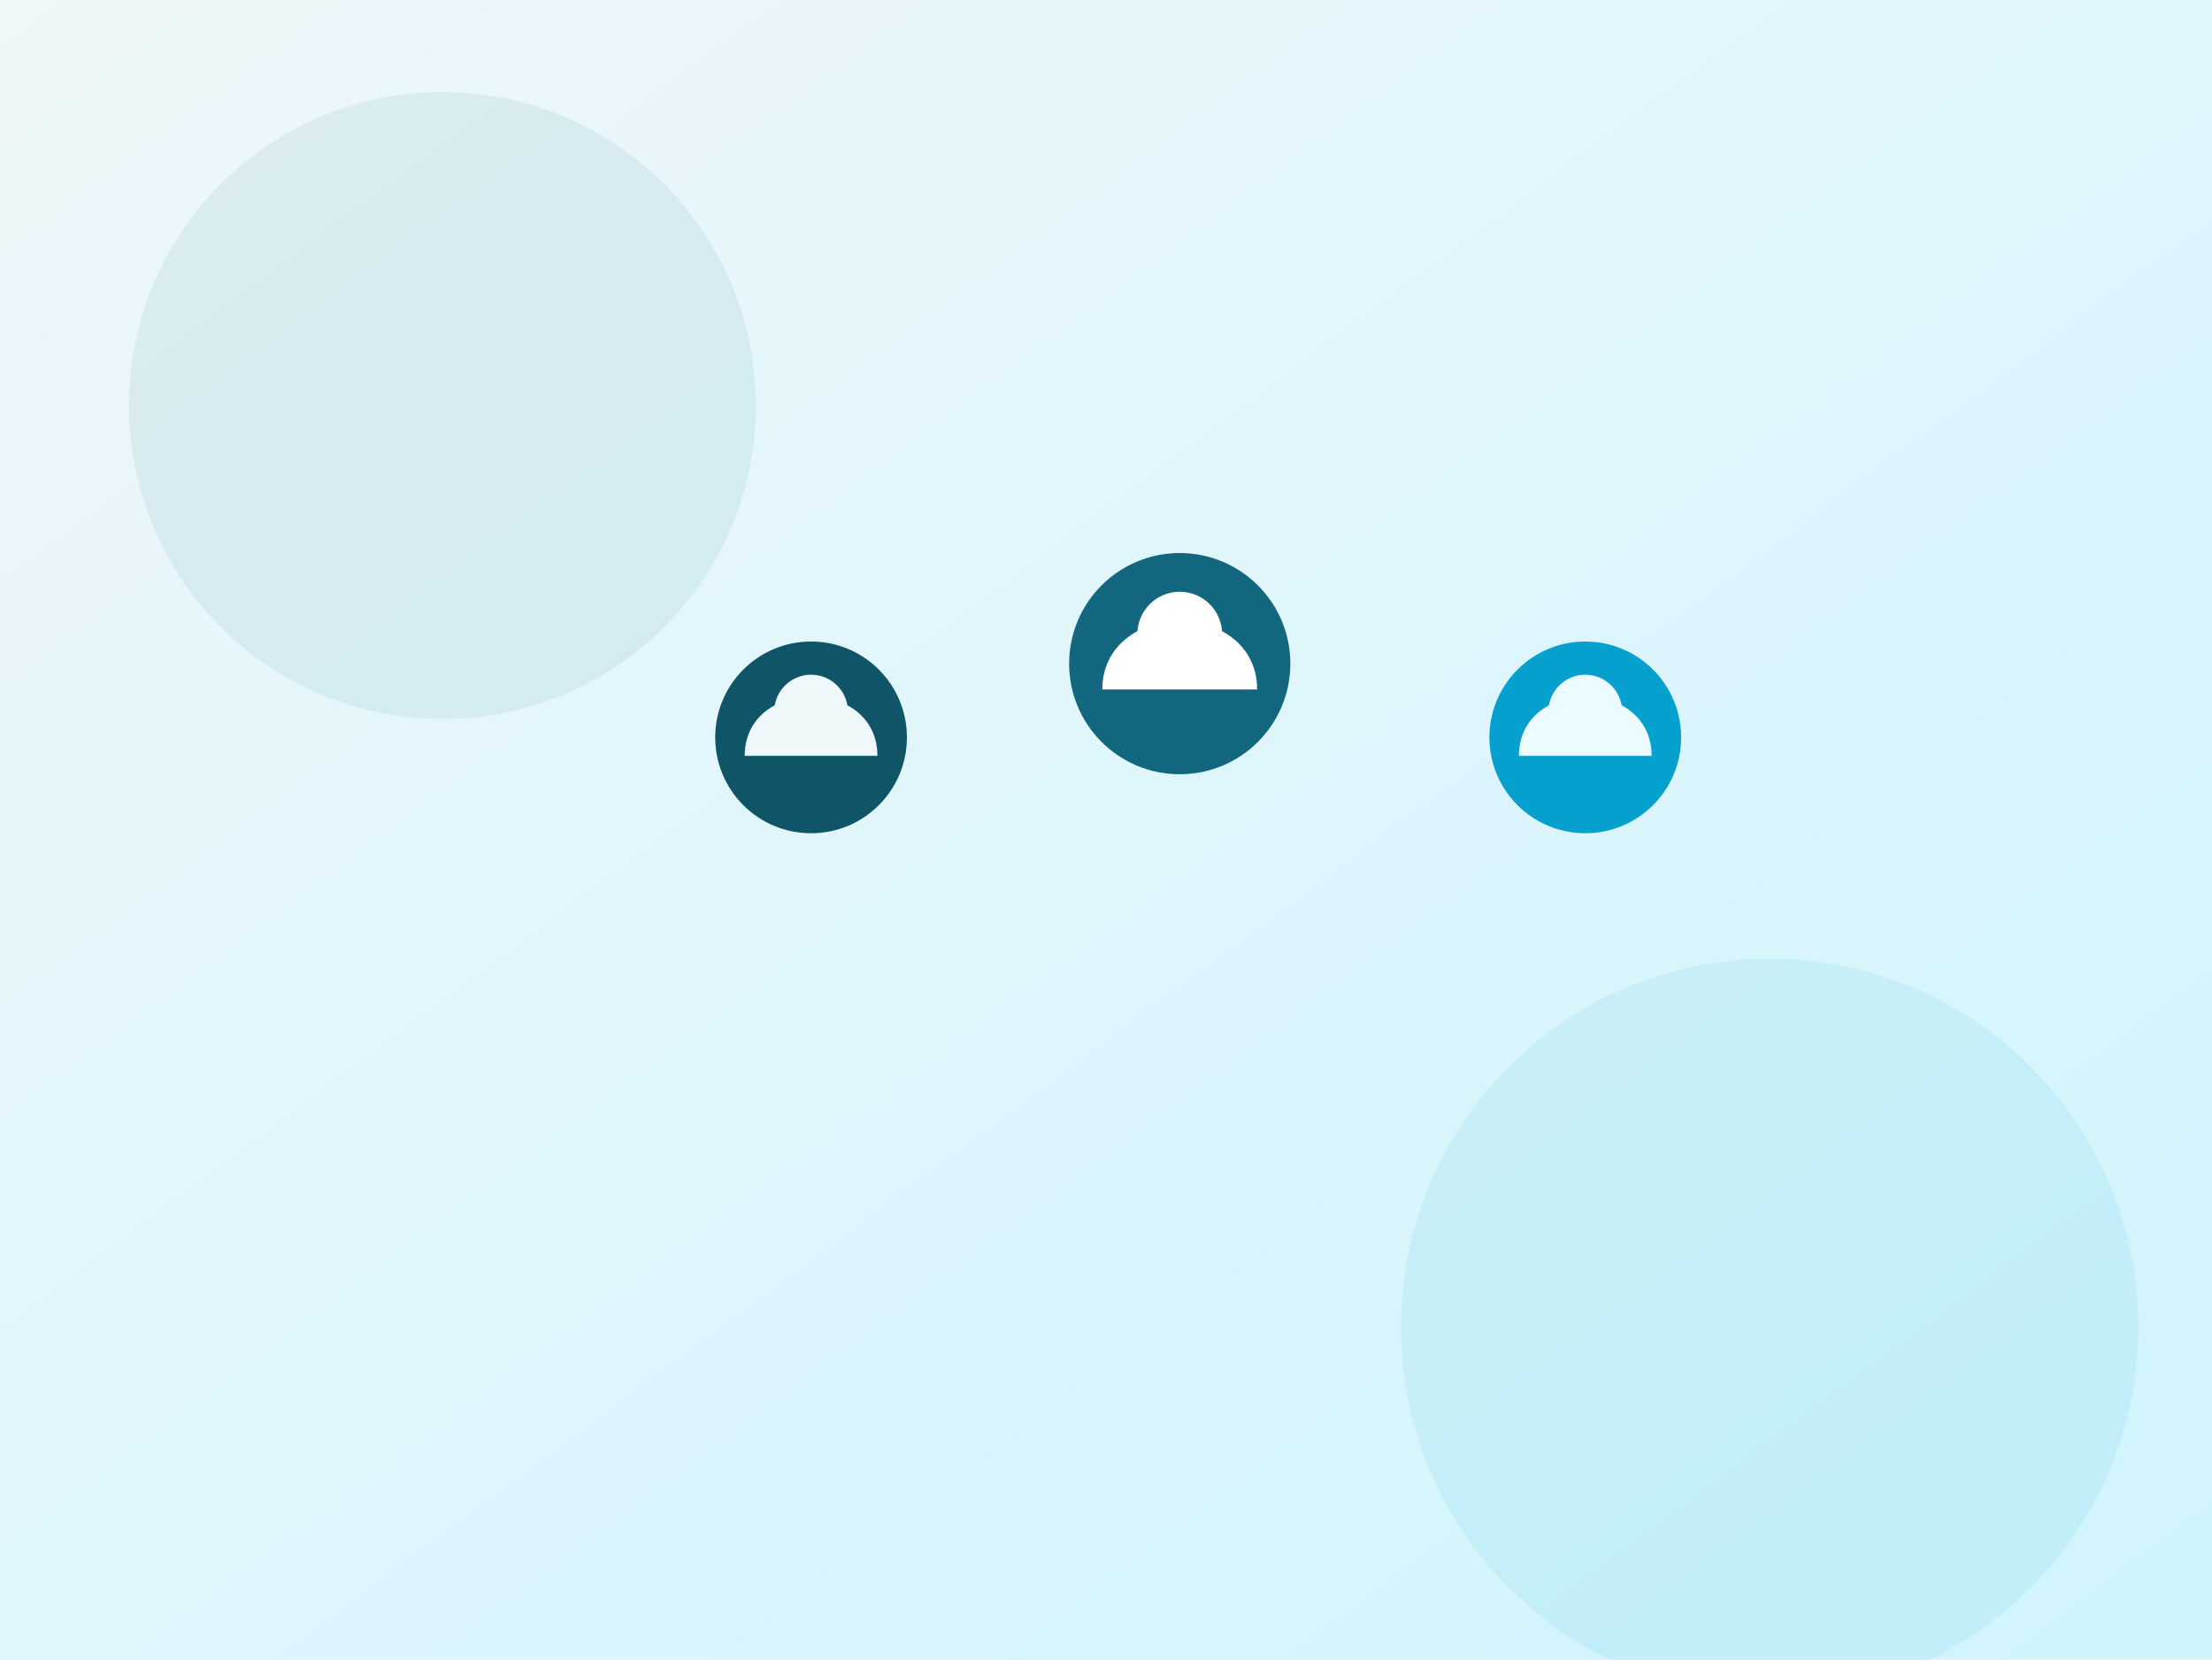
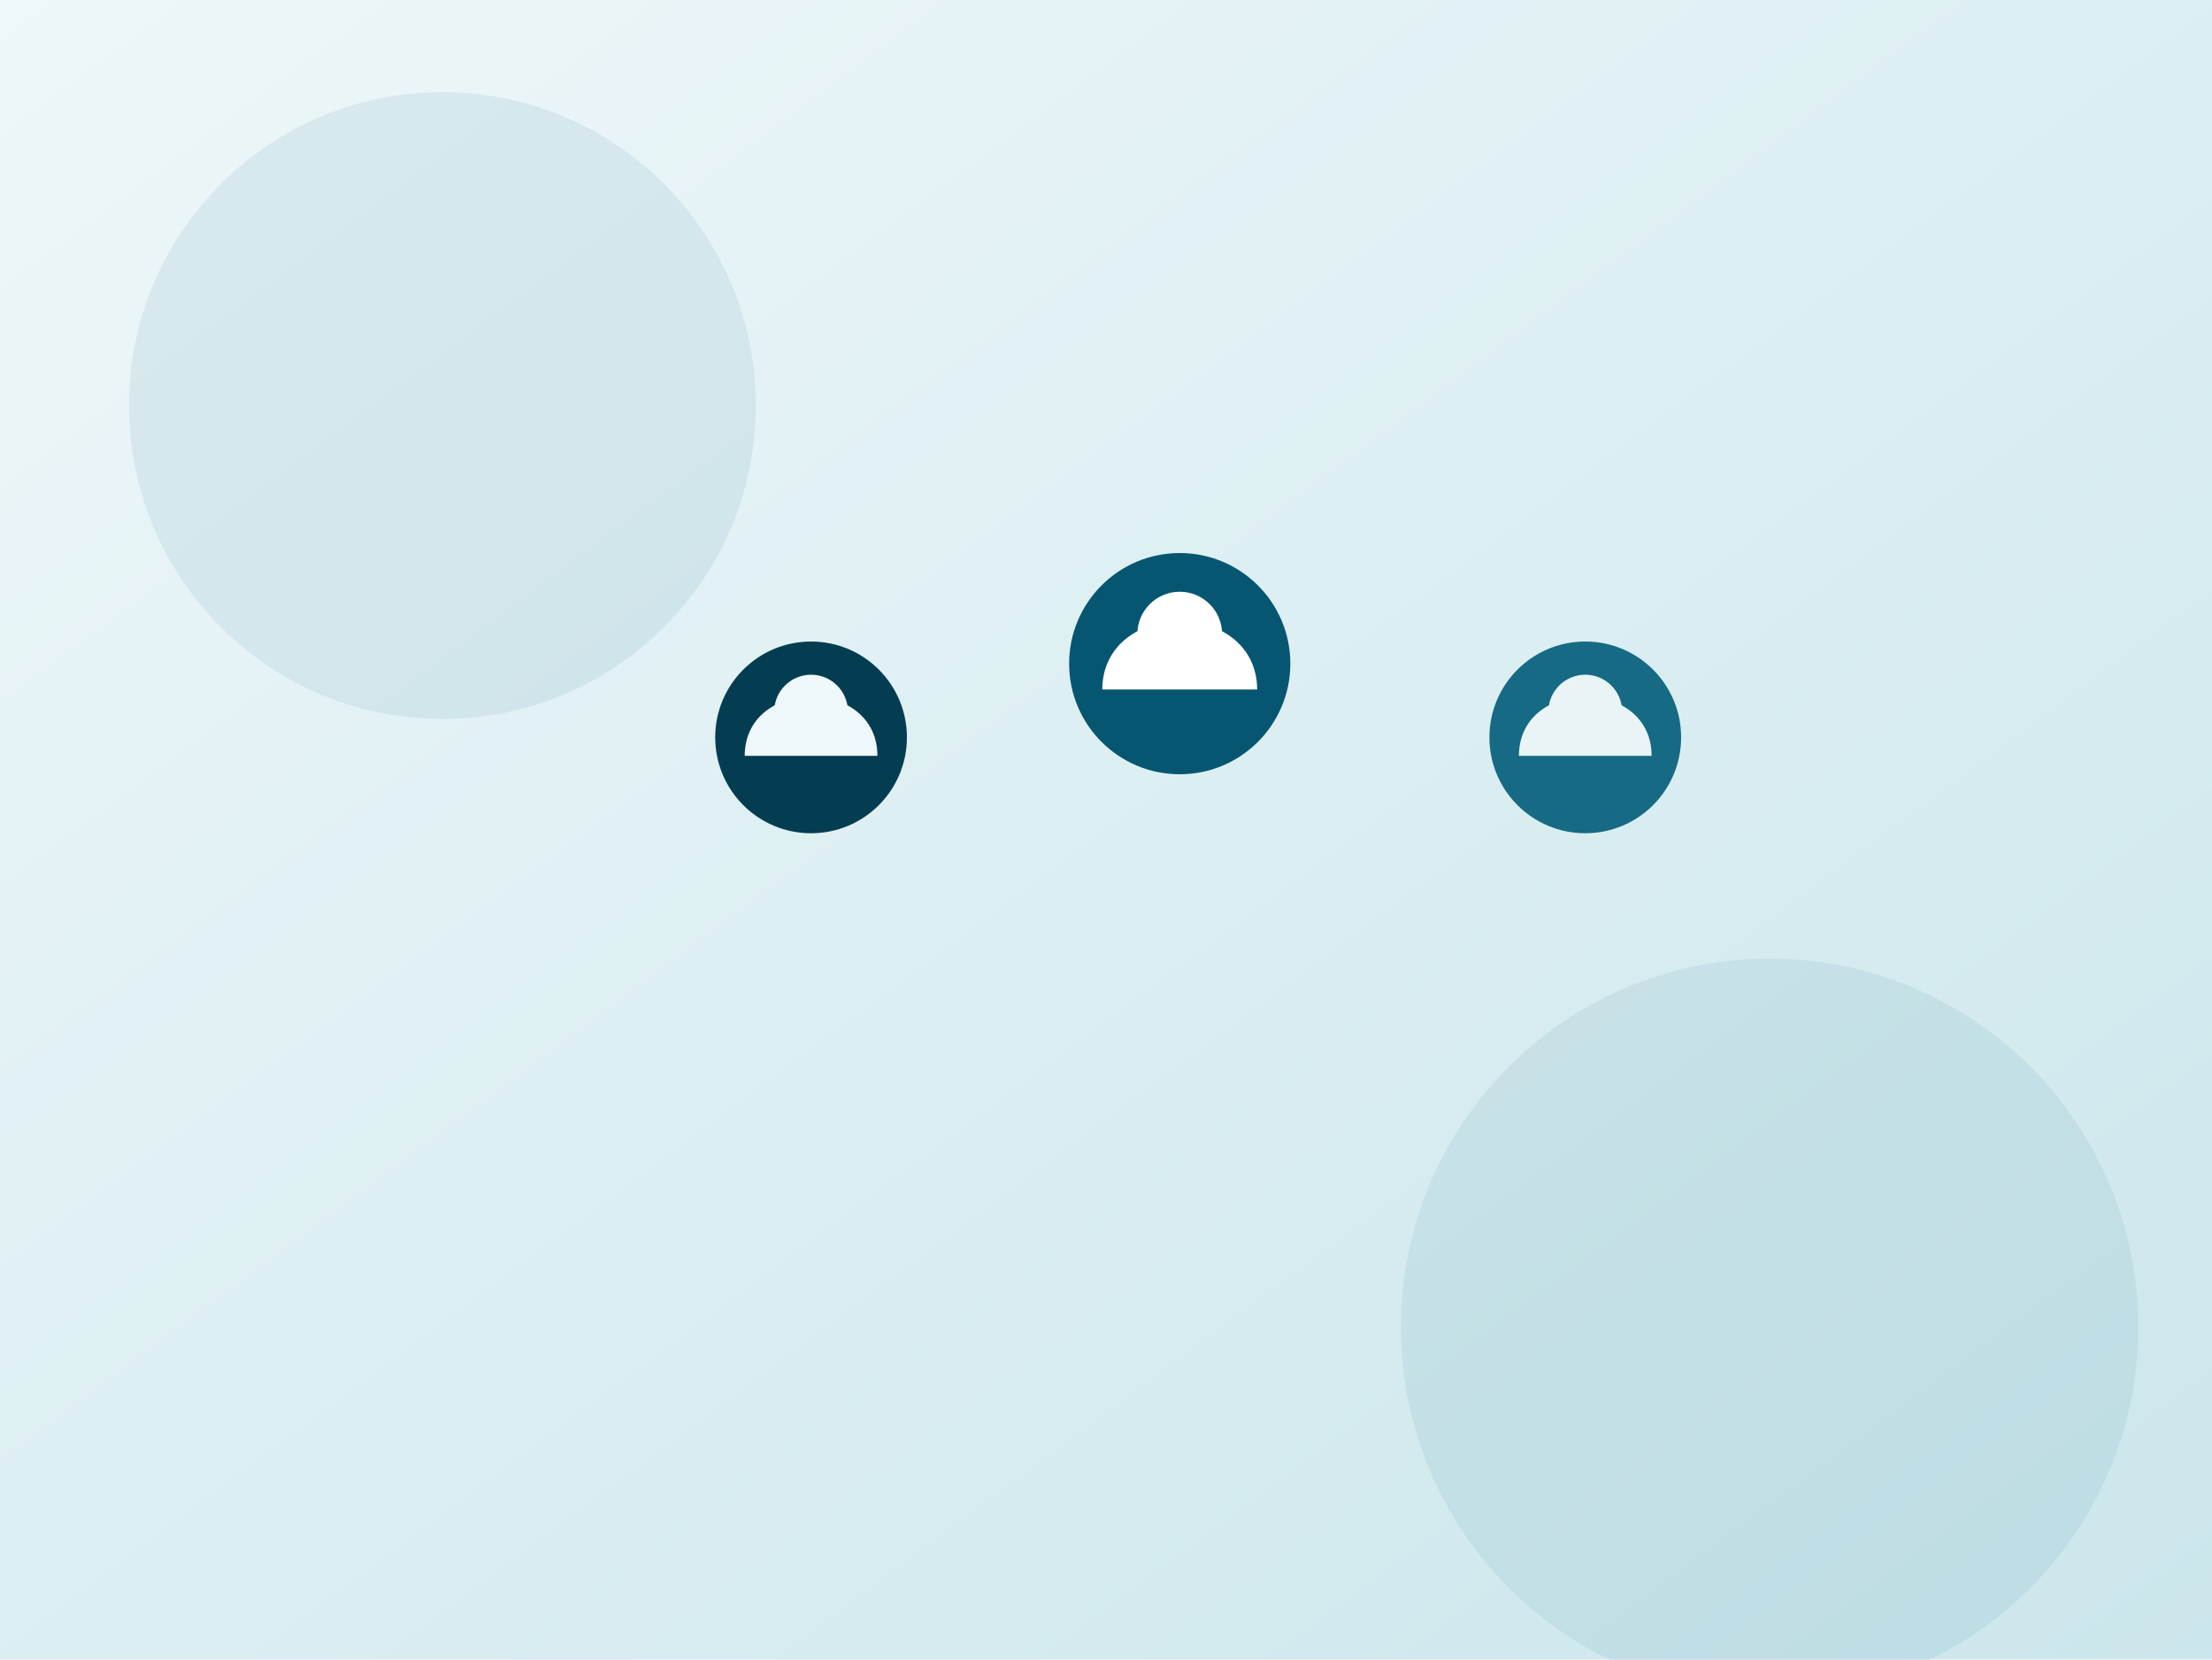
<svg xmlns="http://www.w3.org/2000/svg" width="1200" height="900" viewBox="0 0 1200 900" role="img" aria-label="Ilustra??o da equipe de consultores">
  <defs>
    <linearGradient id="ibg" x1="0" y1="0" x2="1" y2="1">
-       <stop offset="0" stop-color="#eef7fa" />
-       <stop offset="1" stop-color="#cff4fd" />
+       <stop offset="0" stop-color="#eef7f9" />
+       <stop offset="1" stop-color="#cbe6ec" />
    </linearGradient>
  </defs>
  <rect width="1200" height="900" fill="url(#ibg)" />
-   <circle cx="240" cy="220" r="170" fill="#12667d" opacity="0.08" />
-   <circle cx="960" cy="720" r="200" fill="#06a0cf" opacity="0.08" />
+   <circle cx="240" cy="220" r="170" fill="#065672" opacity="0.08" />
+   <circle cx="960" cy="720" r="200" fill="#0a6a83" opacity="0.08" />
  <g transform="translate(360 300)">
    <g transform="translate(0 40)">
-       <circle cx="80" cy="60" r="52" fill="#0f5567" />
-       <circle cx="80" cy="46" r="20" fill="#eef7fa" />
-       <path d="M44 70c0-20 16-32 36-32s36 12 36 32" fill="#eef7fa" />
+       <circle cx="80" cy="60" r="52" fill="#043d51" />
+       <circle cx="80" cy="46" r="20" fill="#eef7f9" />
+       <path d="M44 70c0-20 16-32 36-32s36 12 36 32" fill="#eef7f9" />
    </g>
    <g transform="translate(200 0)">
-       <circle cx="80" cy="60" r="60" fill="#12667d" />
+       <circle cx="80" cy="60" r="60" fill="#065672" />
      <circle cx="80" cy="44" r="23" fill="#ffffff" />
      <path d="M38 74c0-23 19-37 42-37s42 14 42 37" fill="#ffffff" />
    </g>
    <g transform="translate(420 40)">
-       <circle cx="80" cy="60" r="52" fill="#06a0cf" />
-       <circle cx="80" cy="46" r="20" fill="#ecfbff" />
-       <path d="M44 70c0-20 16-32 36-32s36 12 36 32" fill="#ecfbff" />
+       <circle cx="80" cy="60" r="52" fill="#166a83" />
+       <circle cx="80" cy="46" r="20" fill="#e9f4f7" />
+       <path d="M44 70c0-20 16-32 36-32s36 12 36 32" fill="#e9f4f7" />
    </g>
  </g>
</svg>
